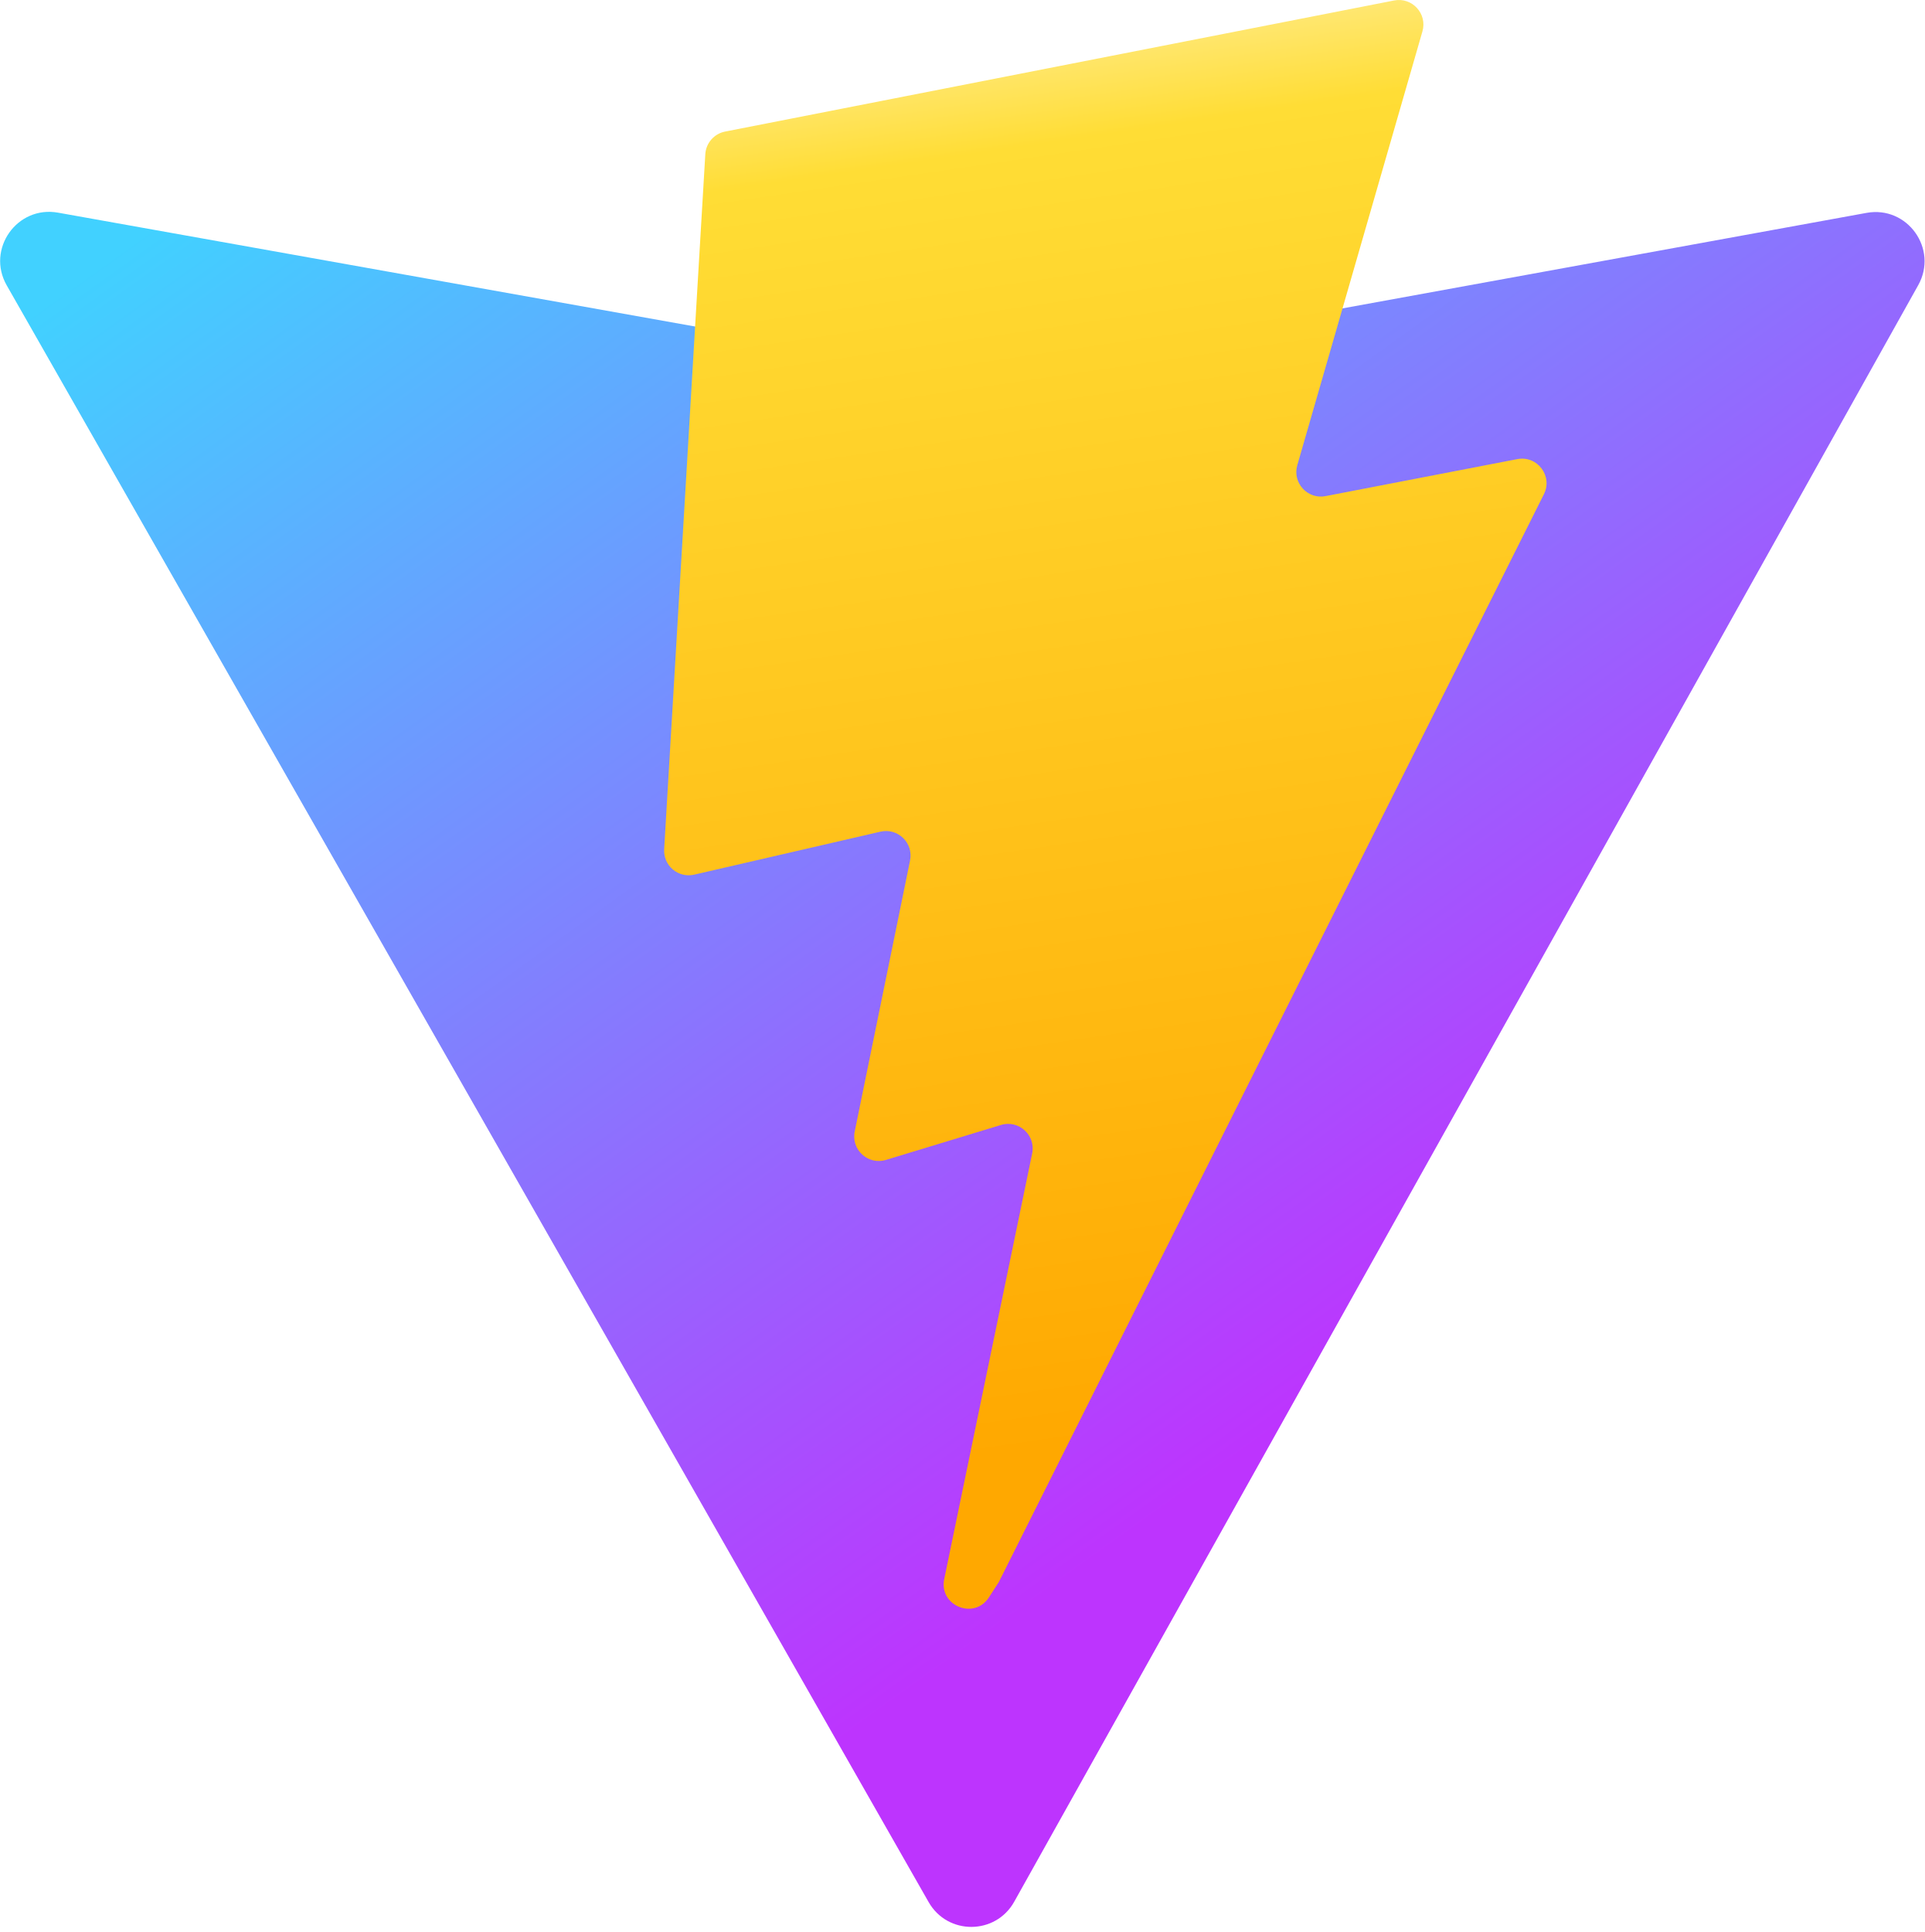
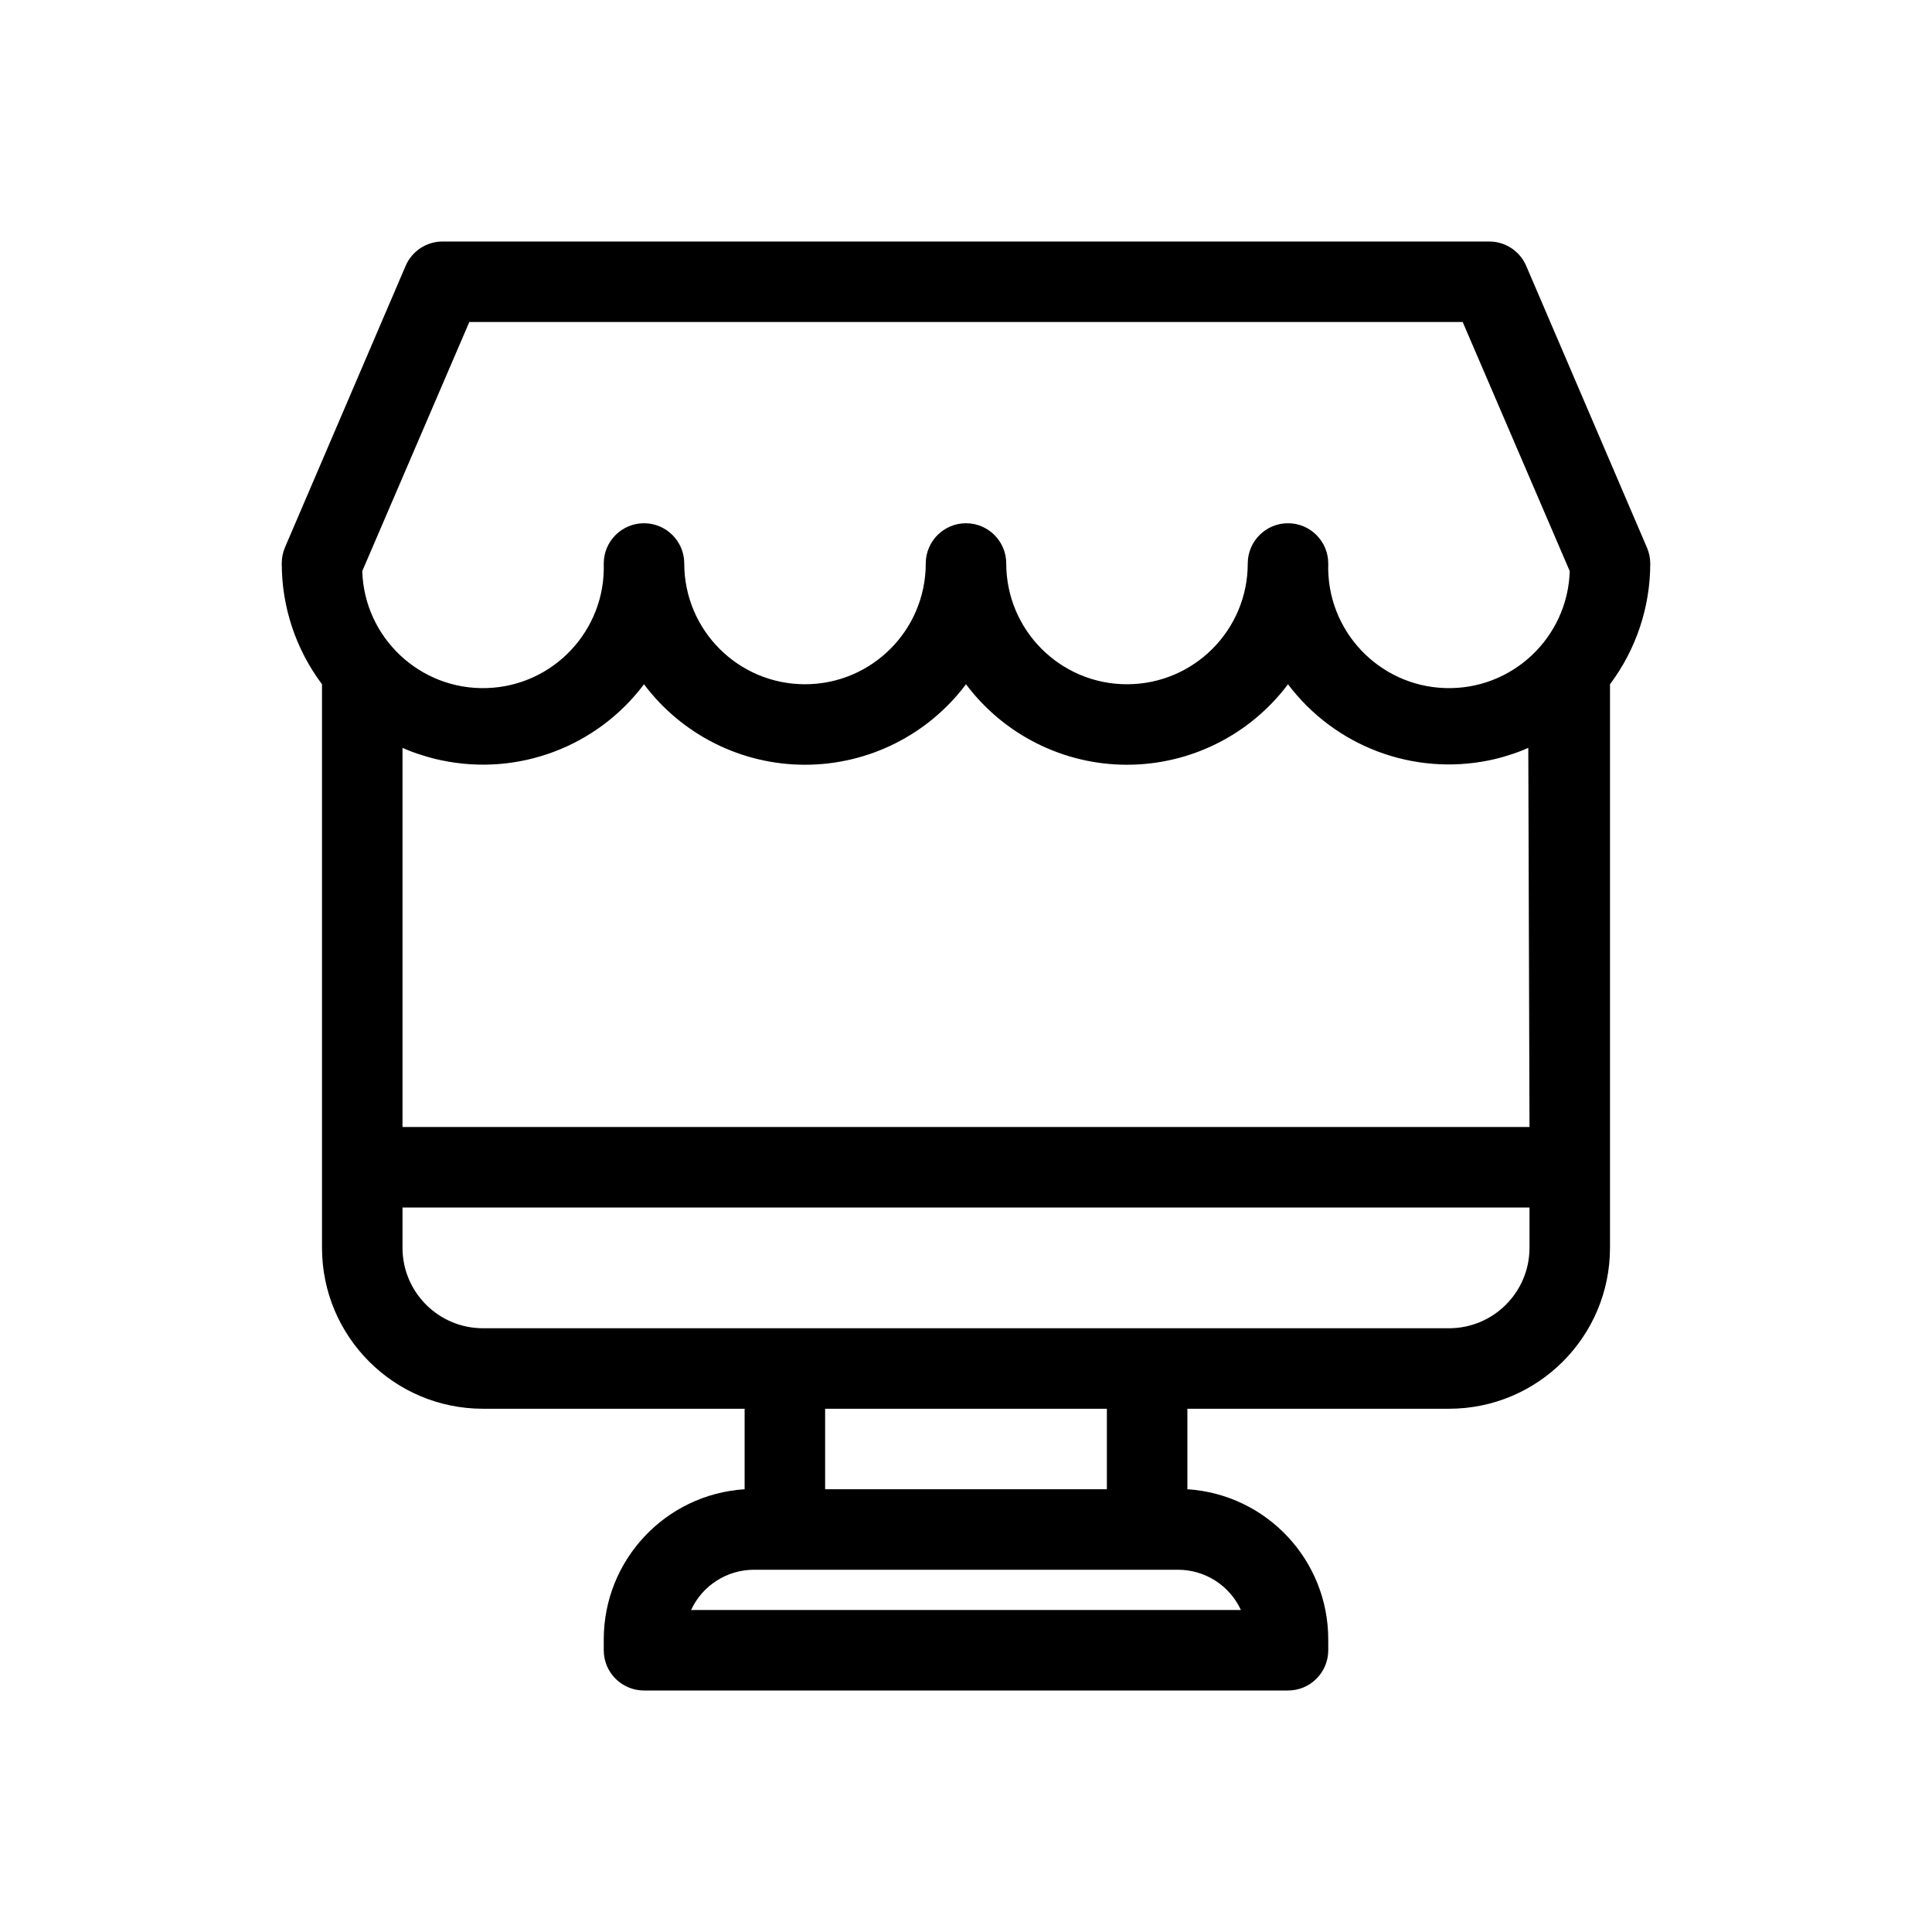
- <svg xmlns="http://www.w3.org/2000/svg" aria-hidden="true" role="img" class="iconify iconify--logos" width="31.88" height="32" preserveAspectRatio="xMidYMid meet" viewBox="0 0 256 257">
-   <defs>
-     <linearGradient id="IconifyId1813088fe1fbc01fb466" x1="-.828%" x2="57.636%" y1="7.652%" y2="78.411%">
-       <stop offset="0%" stop-color="#41D1FF" />
-       <stop offset="100%" stop-color="#BD34FE" />
-     </linearGradient>
-     <linearGradient id="IconifyId1813088fe1fbc01fb467" x1="43.376%" x2="50.316%" y1="2.242%" y2="89.03%">
-       <stop offset="0%" stop-color="#FFEA83" />
-       <stop offset="8.333%" stop-color="#FFDD35" />
-       <stop offset="100%" stop-color="#FFA800" />
-     </linearGradient>
-   </defs>
-   <path fill="url(#IconifyId1813088fe1fbc01fb466)" d="M255.153 37.938L134.897 252.976c-2.483 4.44-8.862 4.466-11.382.048L.875 37.958c-2.746-4.814 1.371-10.646 6.827-9.67l120.385 21.517a6.537 6.537 0 0 0 2.322-.004l117.867-21.483c5.438-.991 9.574 4.796 6.877 9.62Z" />
-   <path fill="url(#IconifyId1813088fe1fbc01fb467)" d="M185.432.063L96.44 17.501a3.268 3.268 0 0 0-2.634 3.014l-5.474 92.456a3.268 3.268 0 0 0 3.997 3.378l24.777-5.718c2.318-.535 4.413 1.507 3.936 3.838l-7.361 36.047c-.495 2.426 1.782 4.5 4.151 3.78l15.304-4.649c2.372-.72 4.652 1.36 4.15 3.788l-11.698 56.621c-.732 3.542 3.979 5.473 5.943 2.437l1.313-2.028l72.516-144.72c1.215-2.423-.88-5.186-3.54-4.672l-25.505 4.922c-2.396.462-4.435-1.77-3.759-4.114l16.646-57.705c.677-2.35-1.37-4.583-3.769-4.113Z" />
+ <svg xmlns="http://www.w3.org/2000/svg" viewBox="0 0 48 48">
+   <g id="ecommerce">
+     <path d="M36,35a4,4,0,0,0,4-4V17a5,5,0,0,0,1-3,1,1,0,0,0-.08-.39l-3-7A1,1,0,0,0,37,6H11a1,1,0,0,0-.92.6l-3,7A1,1,0,0,0,7,14a5,5,0,0,0,1,3V31a4,4,0,0,0,4,4h6.5v2A3.74,3.74,0,0,0,15,40.74V41a1,1,0,0,0,1,1H32a1,1,0,0,0,1-1v-.26A3.74,3.74,0,0,0,29.5,37V35Zm2-7H10V18.58a3.94,3.94,0,0,0,.48.18,4.43,4.43,0,0,0,.49.13A5,5,0,0,0,16,17a5,5,0,0,0,8,0,5,5,0,0,0,8,0,5,5,0,0,0,5,1.89,4.43,4.43,0,0,0,.49-.13,3.94,3.94,0,0,0,.48-.18ZM9,14.19,11.66,8H36.34L39,14.19A3,3,0,0,1,33,14a1,1,0,0,0-2,0,3,3,0,0,1-6,0,1,1,0,0,0-2,0,3,3,0,0,1-6,0,1,1,0,0,0-2,0,3,3,0,0,1-6,.19ZM30.83,40H17.17a1.72,1.72,0,0,1,1.57-1H29.26A1.72,1.72,0,0,1,30.83,40ZM20.5,37V35h7v2ZM12,33a2,2,0,0,1-2-2V30H38v1a2,2,0,0,1-2,2Z" />
+   </g>
</svg>
